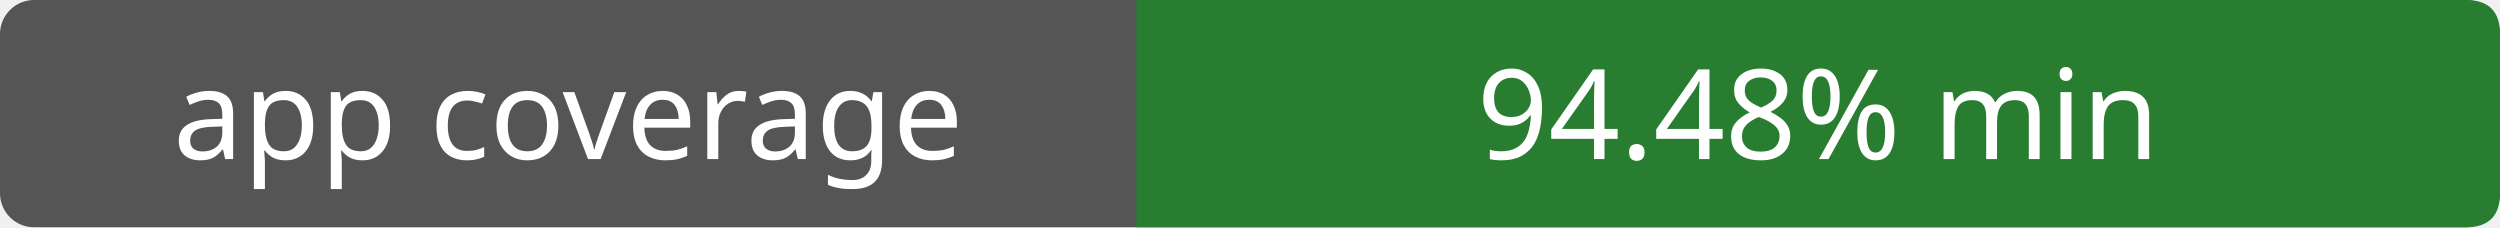
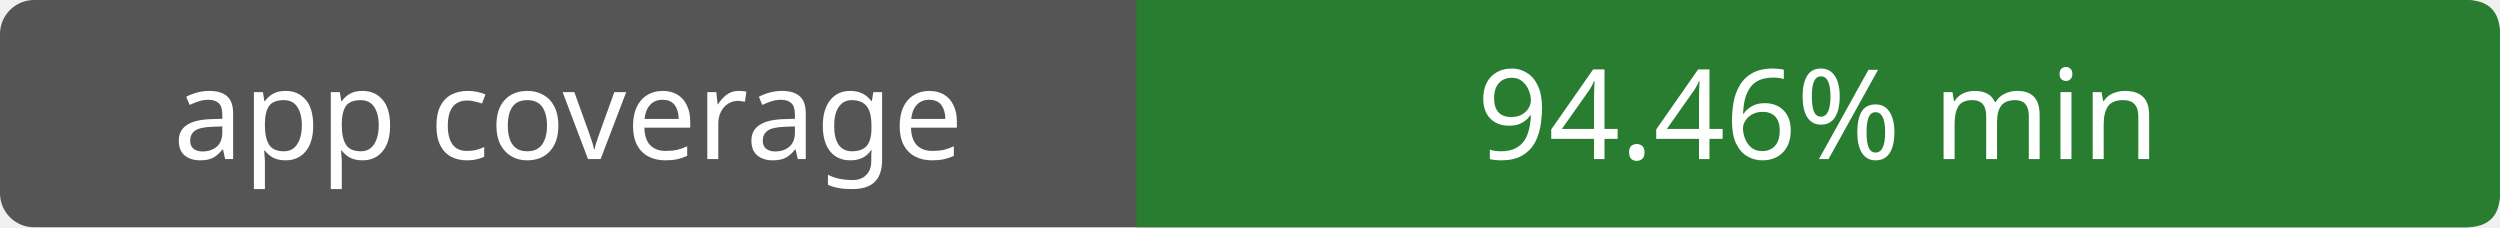
- <svg xmlns="http://www.w3.org/2000/svg" width="220" height="20" role="img" aria-label="app coverage: 94.48% min">
+ <svg xmlns="http://www.w3.org/2000/svg" width="220" height="20" role="img" aria-label="app coverage: 94.46% min">
  <rect width="220" height="20" rx="3" fill="#555" />
  <path d="M100 0h117q3 0 3 3v14q0 3-3 3H100z" fill="#287d30" />
  <g fill="#fff" text-anchor="middle" font-family="Verdana,sans-serif" font-size="11">
    <text x="50" y="14">app coverage</text>
-     <text x="160" y="14">94.48% min</text>
+     <text x="160" y="14">94.46% min</text>
  </g>
</svg>
